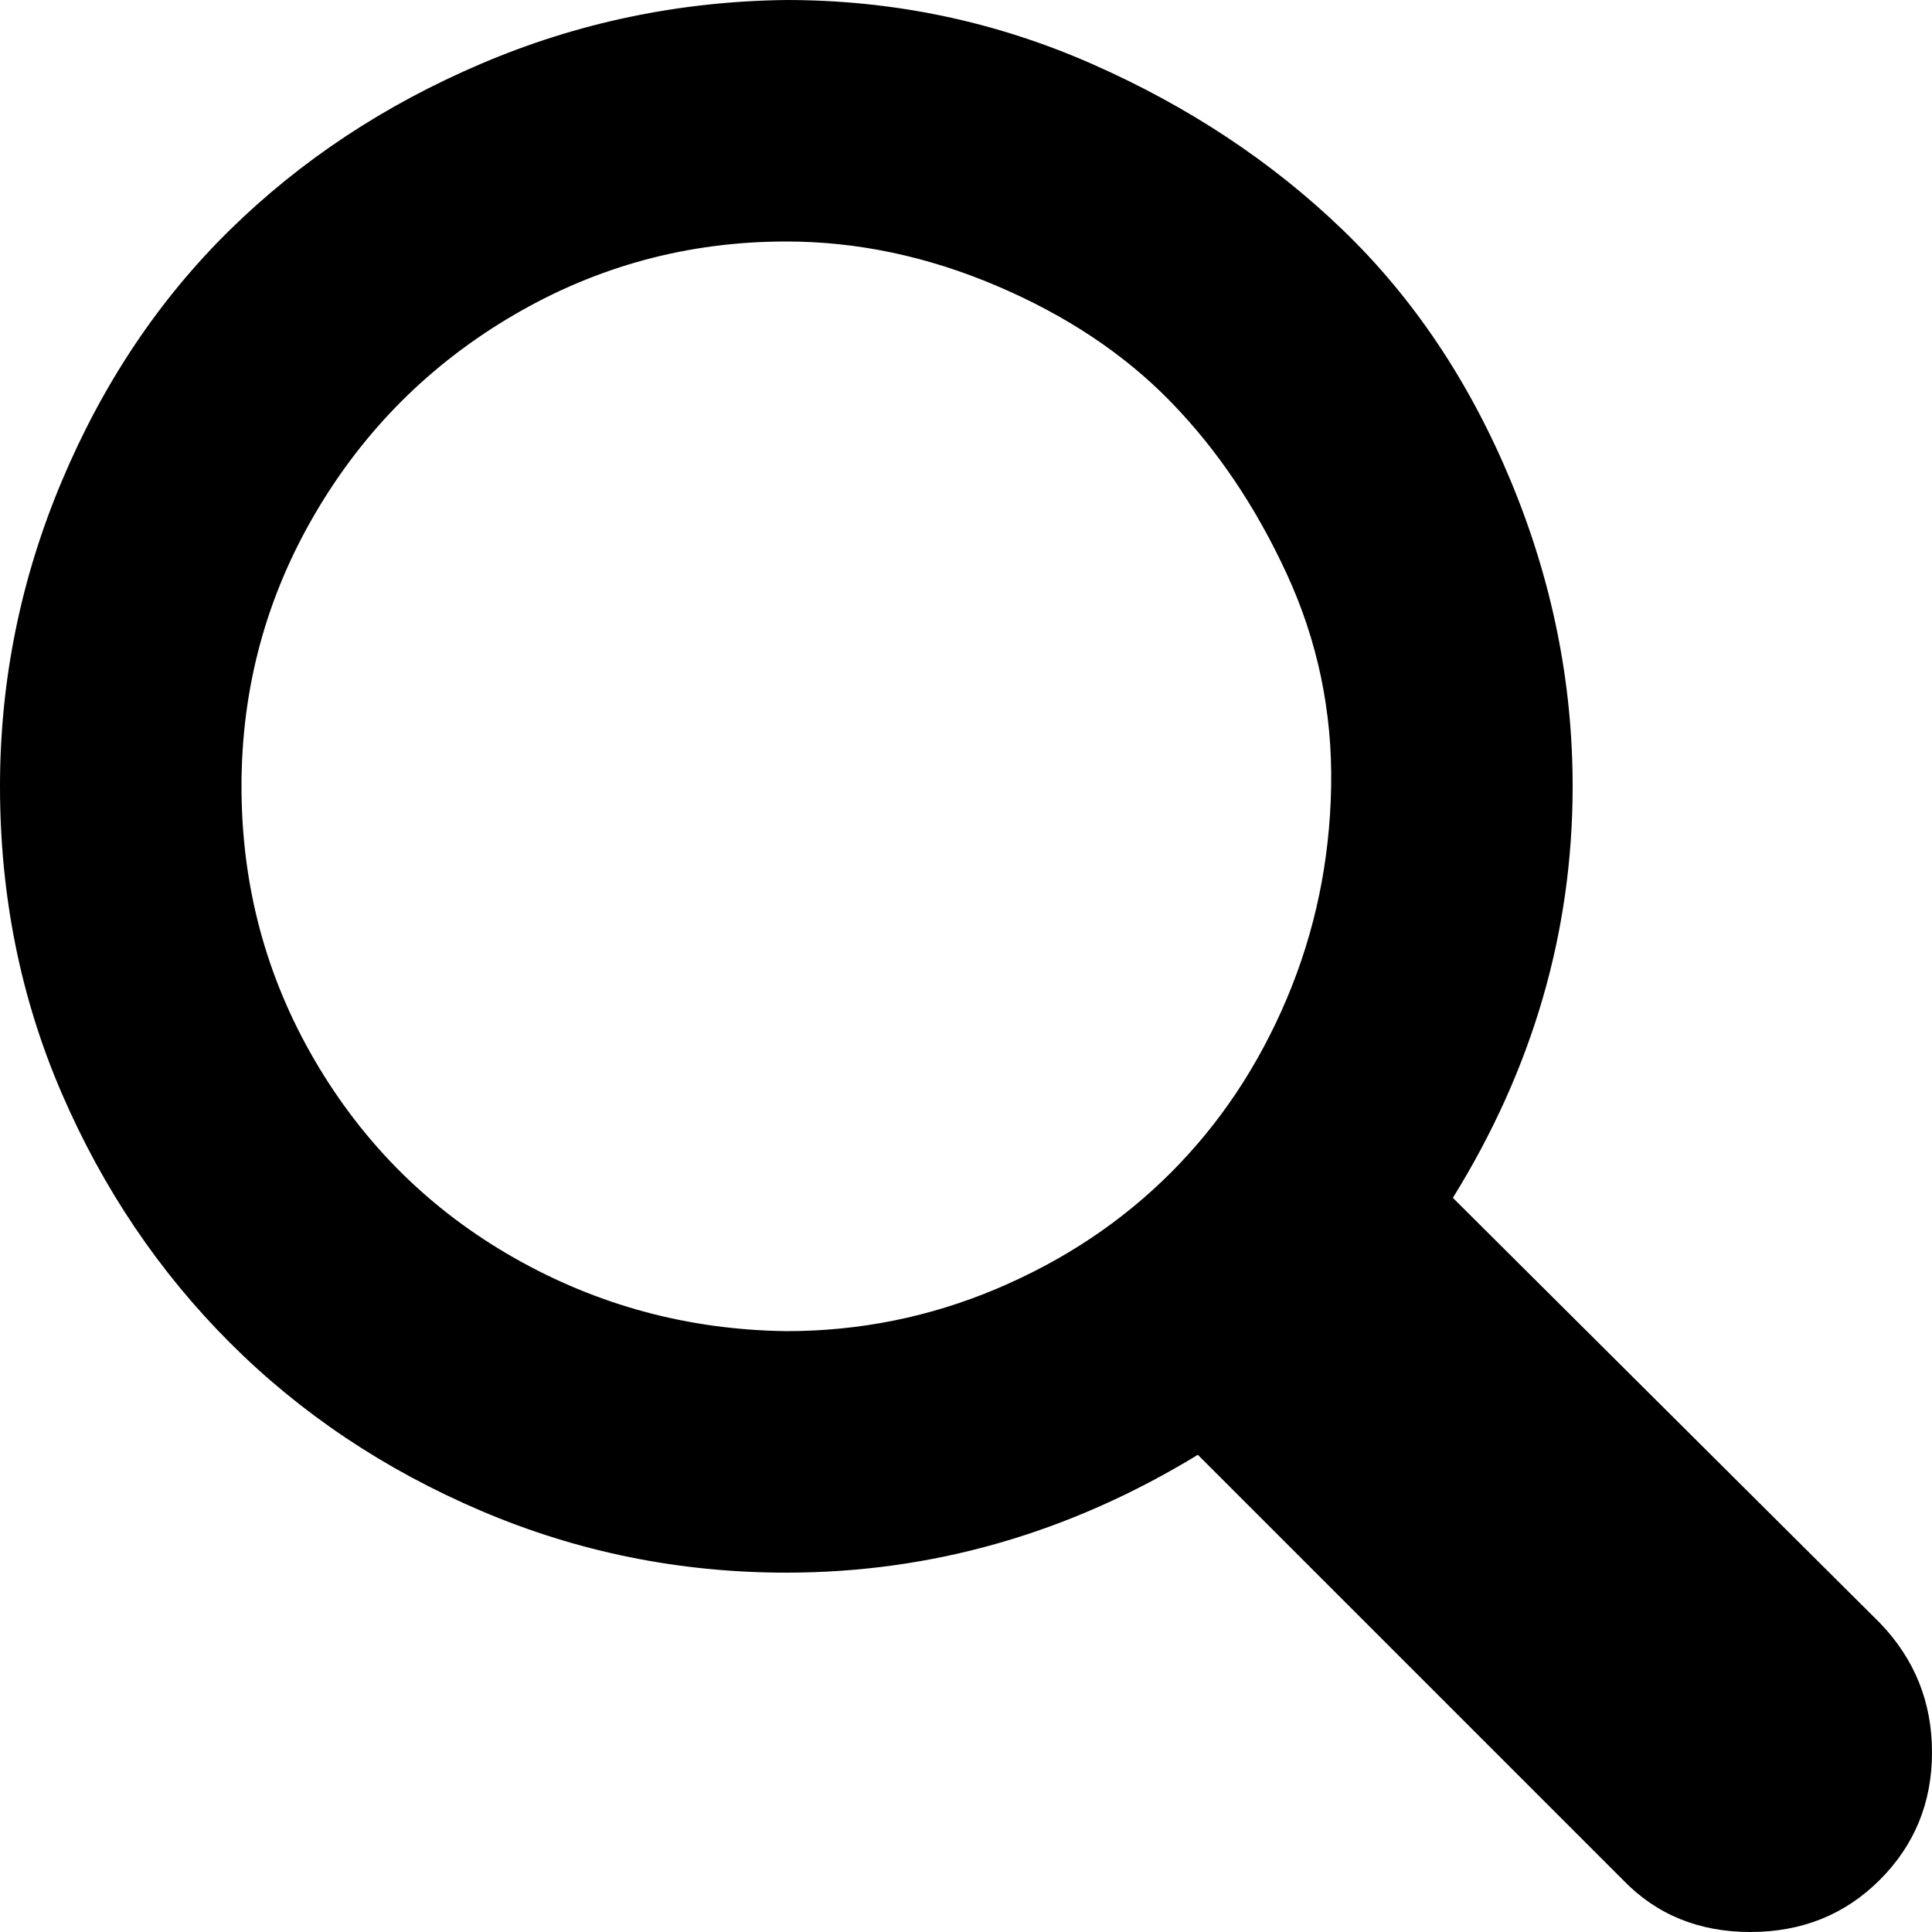
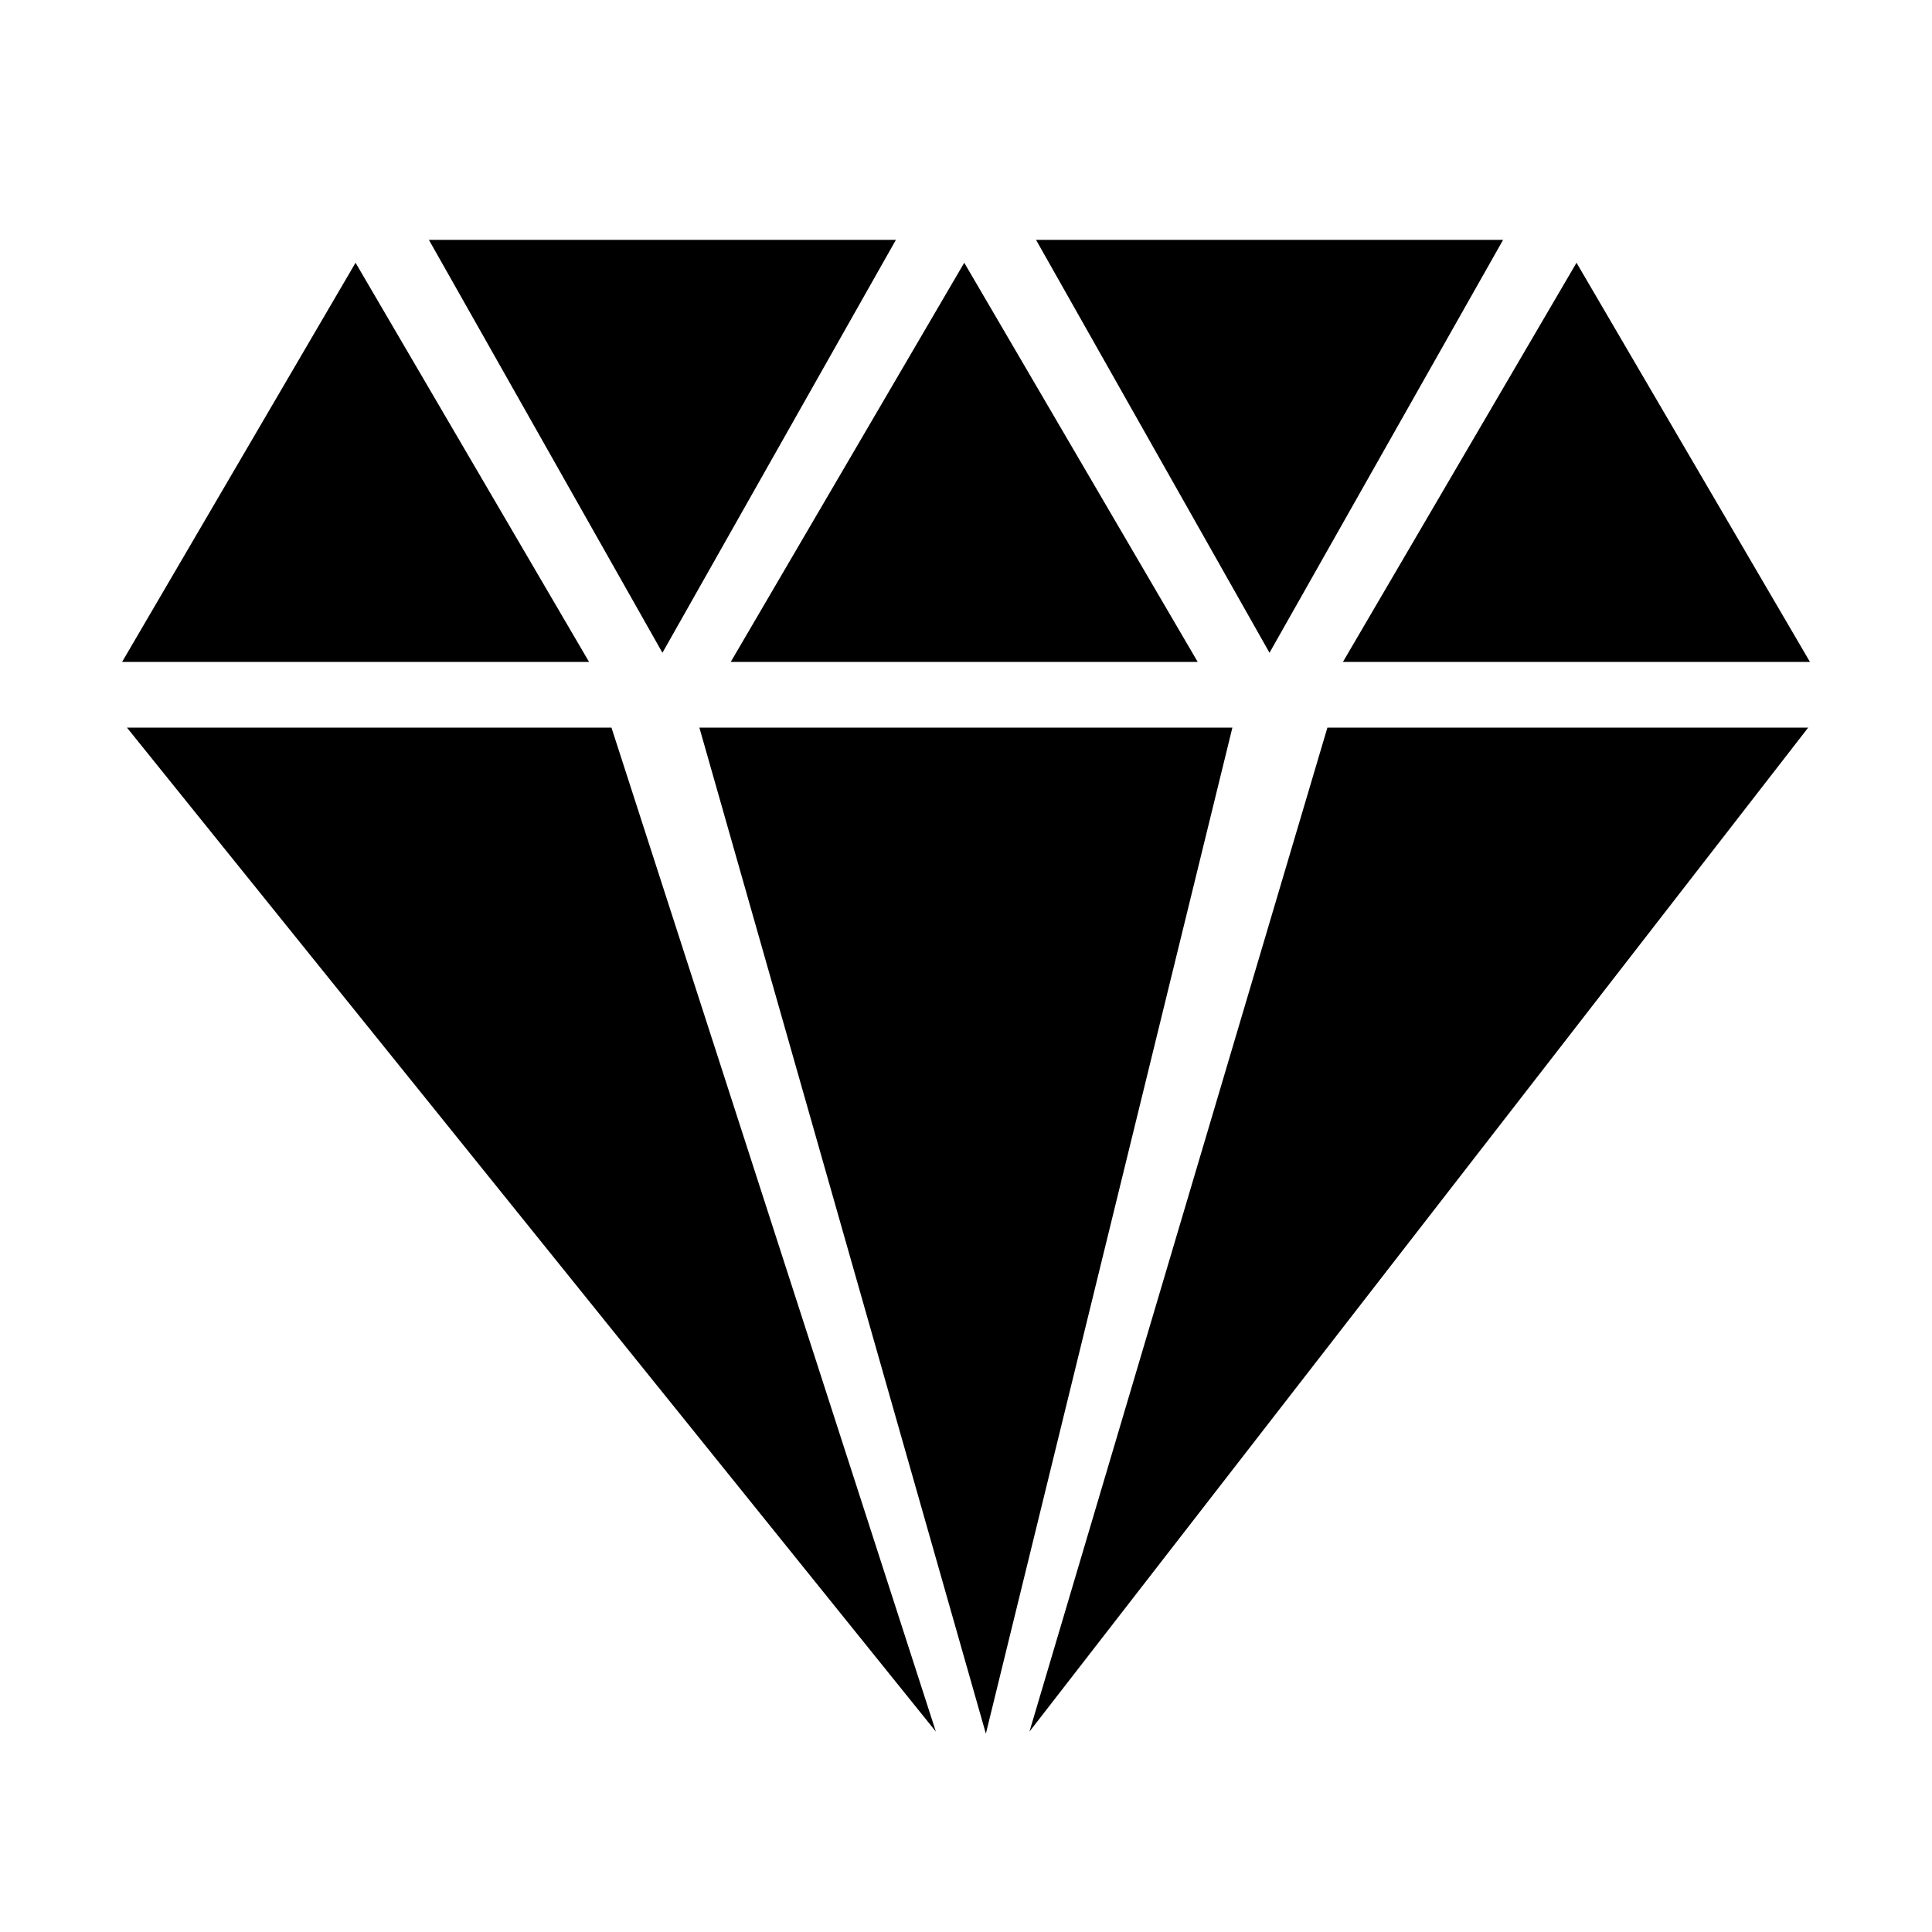
<svg xmlns="http://www.w3.org/2000/svg" fill="#000000" width="800px" height="800px" viewBox="0 0 32 32" version="1.1">
-   <path d="M0 13.024q0-2.624 1.024-5.056t2.784-4.16 4.16-2.752 5.056-1.056q2.656 0 5.056 1.056t4.16 2.752 2.784 4.16 1.024 5.056q0 3.616-1.984 6.816l7.072 7.040q0.864 0.896 0.864 2.144t-0.864 2.112-2.144 0.864-2.112-0.864l-7.040-7.040q-3.2 1.952-6.816 1.952-2.656 0-5.056-1.024t-4.16-2.784-2.784-4.128-1.024-5.088zM4 13.024q0 2.464 1.216 4.544t3.296 3.264 4.512 1.216q1.824 0 3.488-0.704t2.88-1.92 1.92-2.88 0.736-3.52-0.736-3.52-1.92-2.848-2.88-1.92-3.488-0.736q-2.432 0-4.512 1.216t-3.296 3.296-1.216 4.512z" />
+   <path d="M2.103 12.052l13.398 16.629-5.373-16.629h-8.025zM11.584 12.052l4.745 16.663 4.083-16.663h-8.828zM17.051 28.681l12.898-16.629h-7.963l-4.935 16.629zM29.979 10.964l-3.867-6.612-3.869 6.612h7.736zM24.896 3.973h-7.736l3.867 6.839 3.869-6.839zM19.838 10.964l-3.867-6.612-3.868 6.612h7.735zM14.839 3.973h-7.735l3.868 6.839 3.867-6.839zM5.889 4.352l-3.867 6.612h7.735l-3.868-6.612z" />
</svg>
